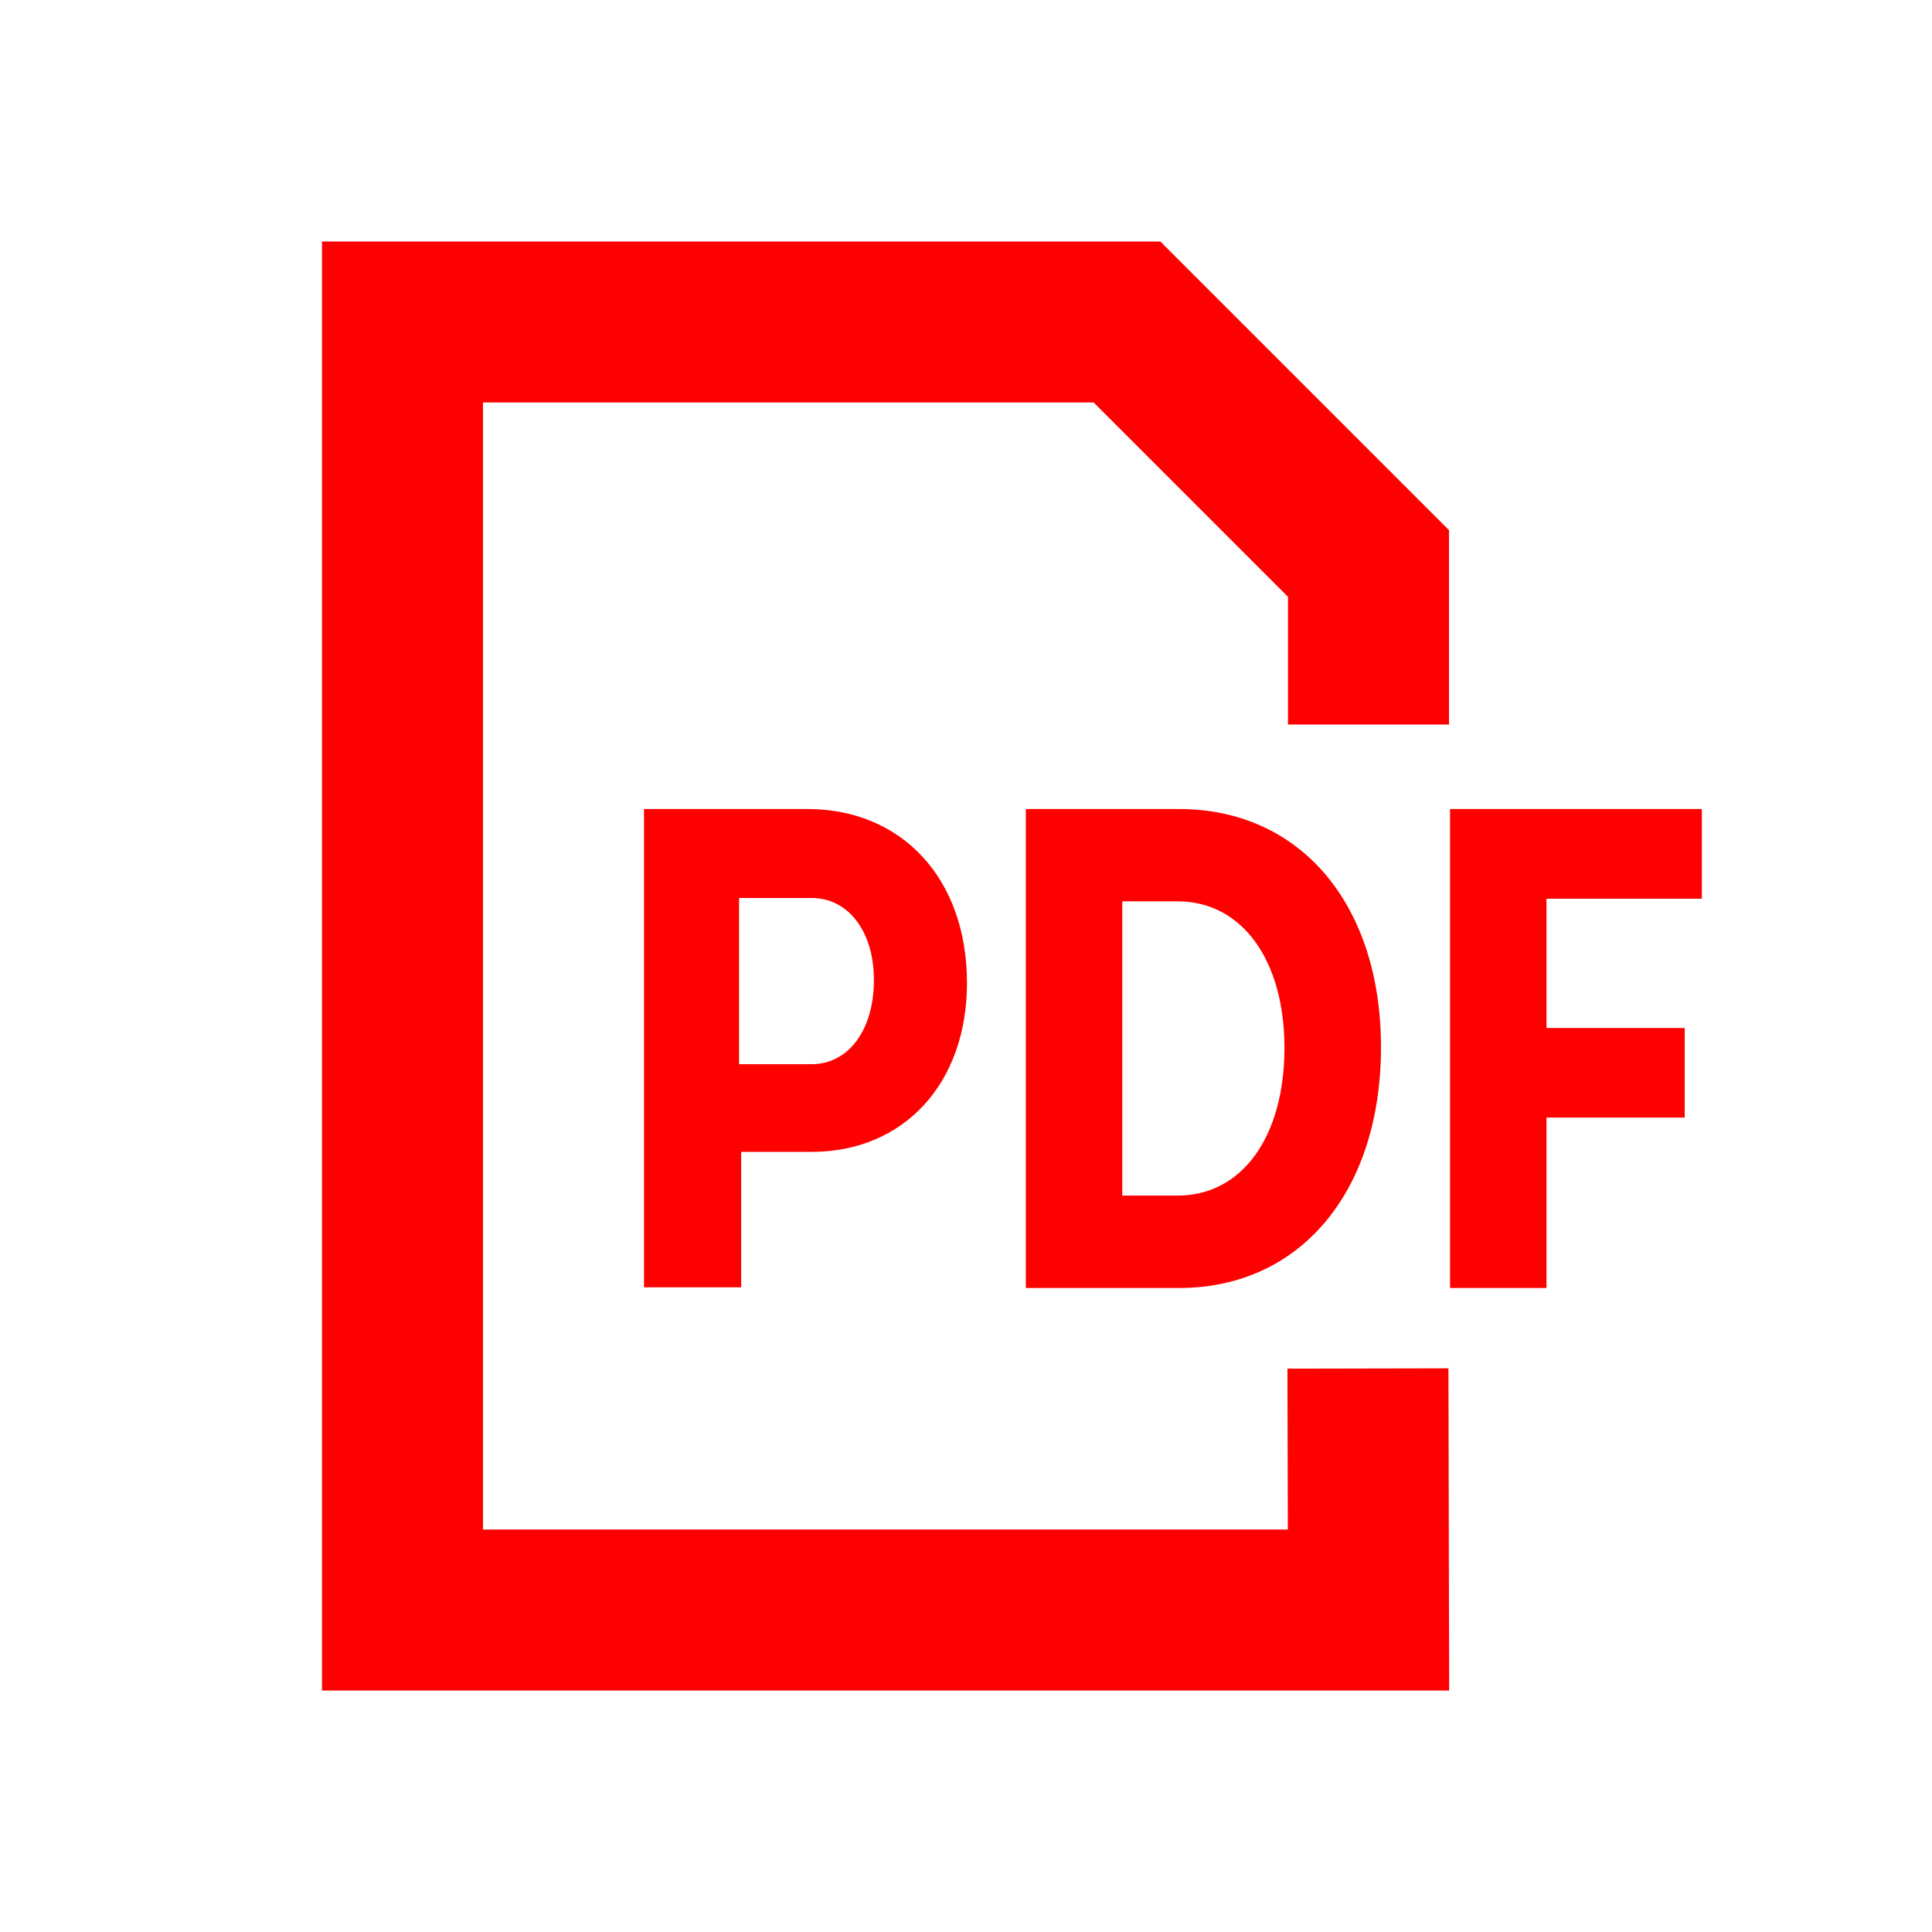
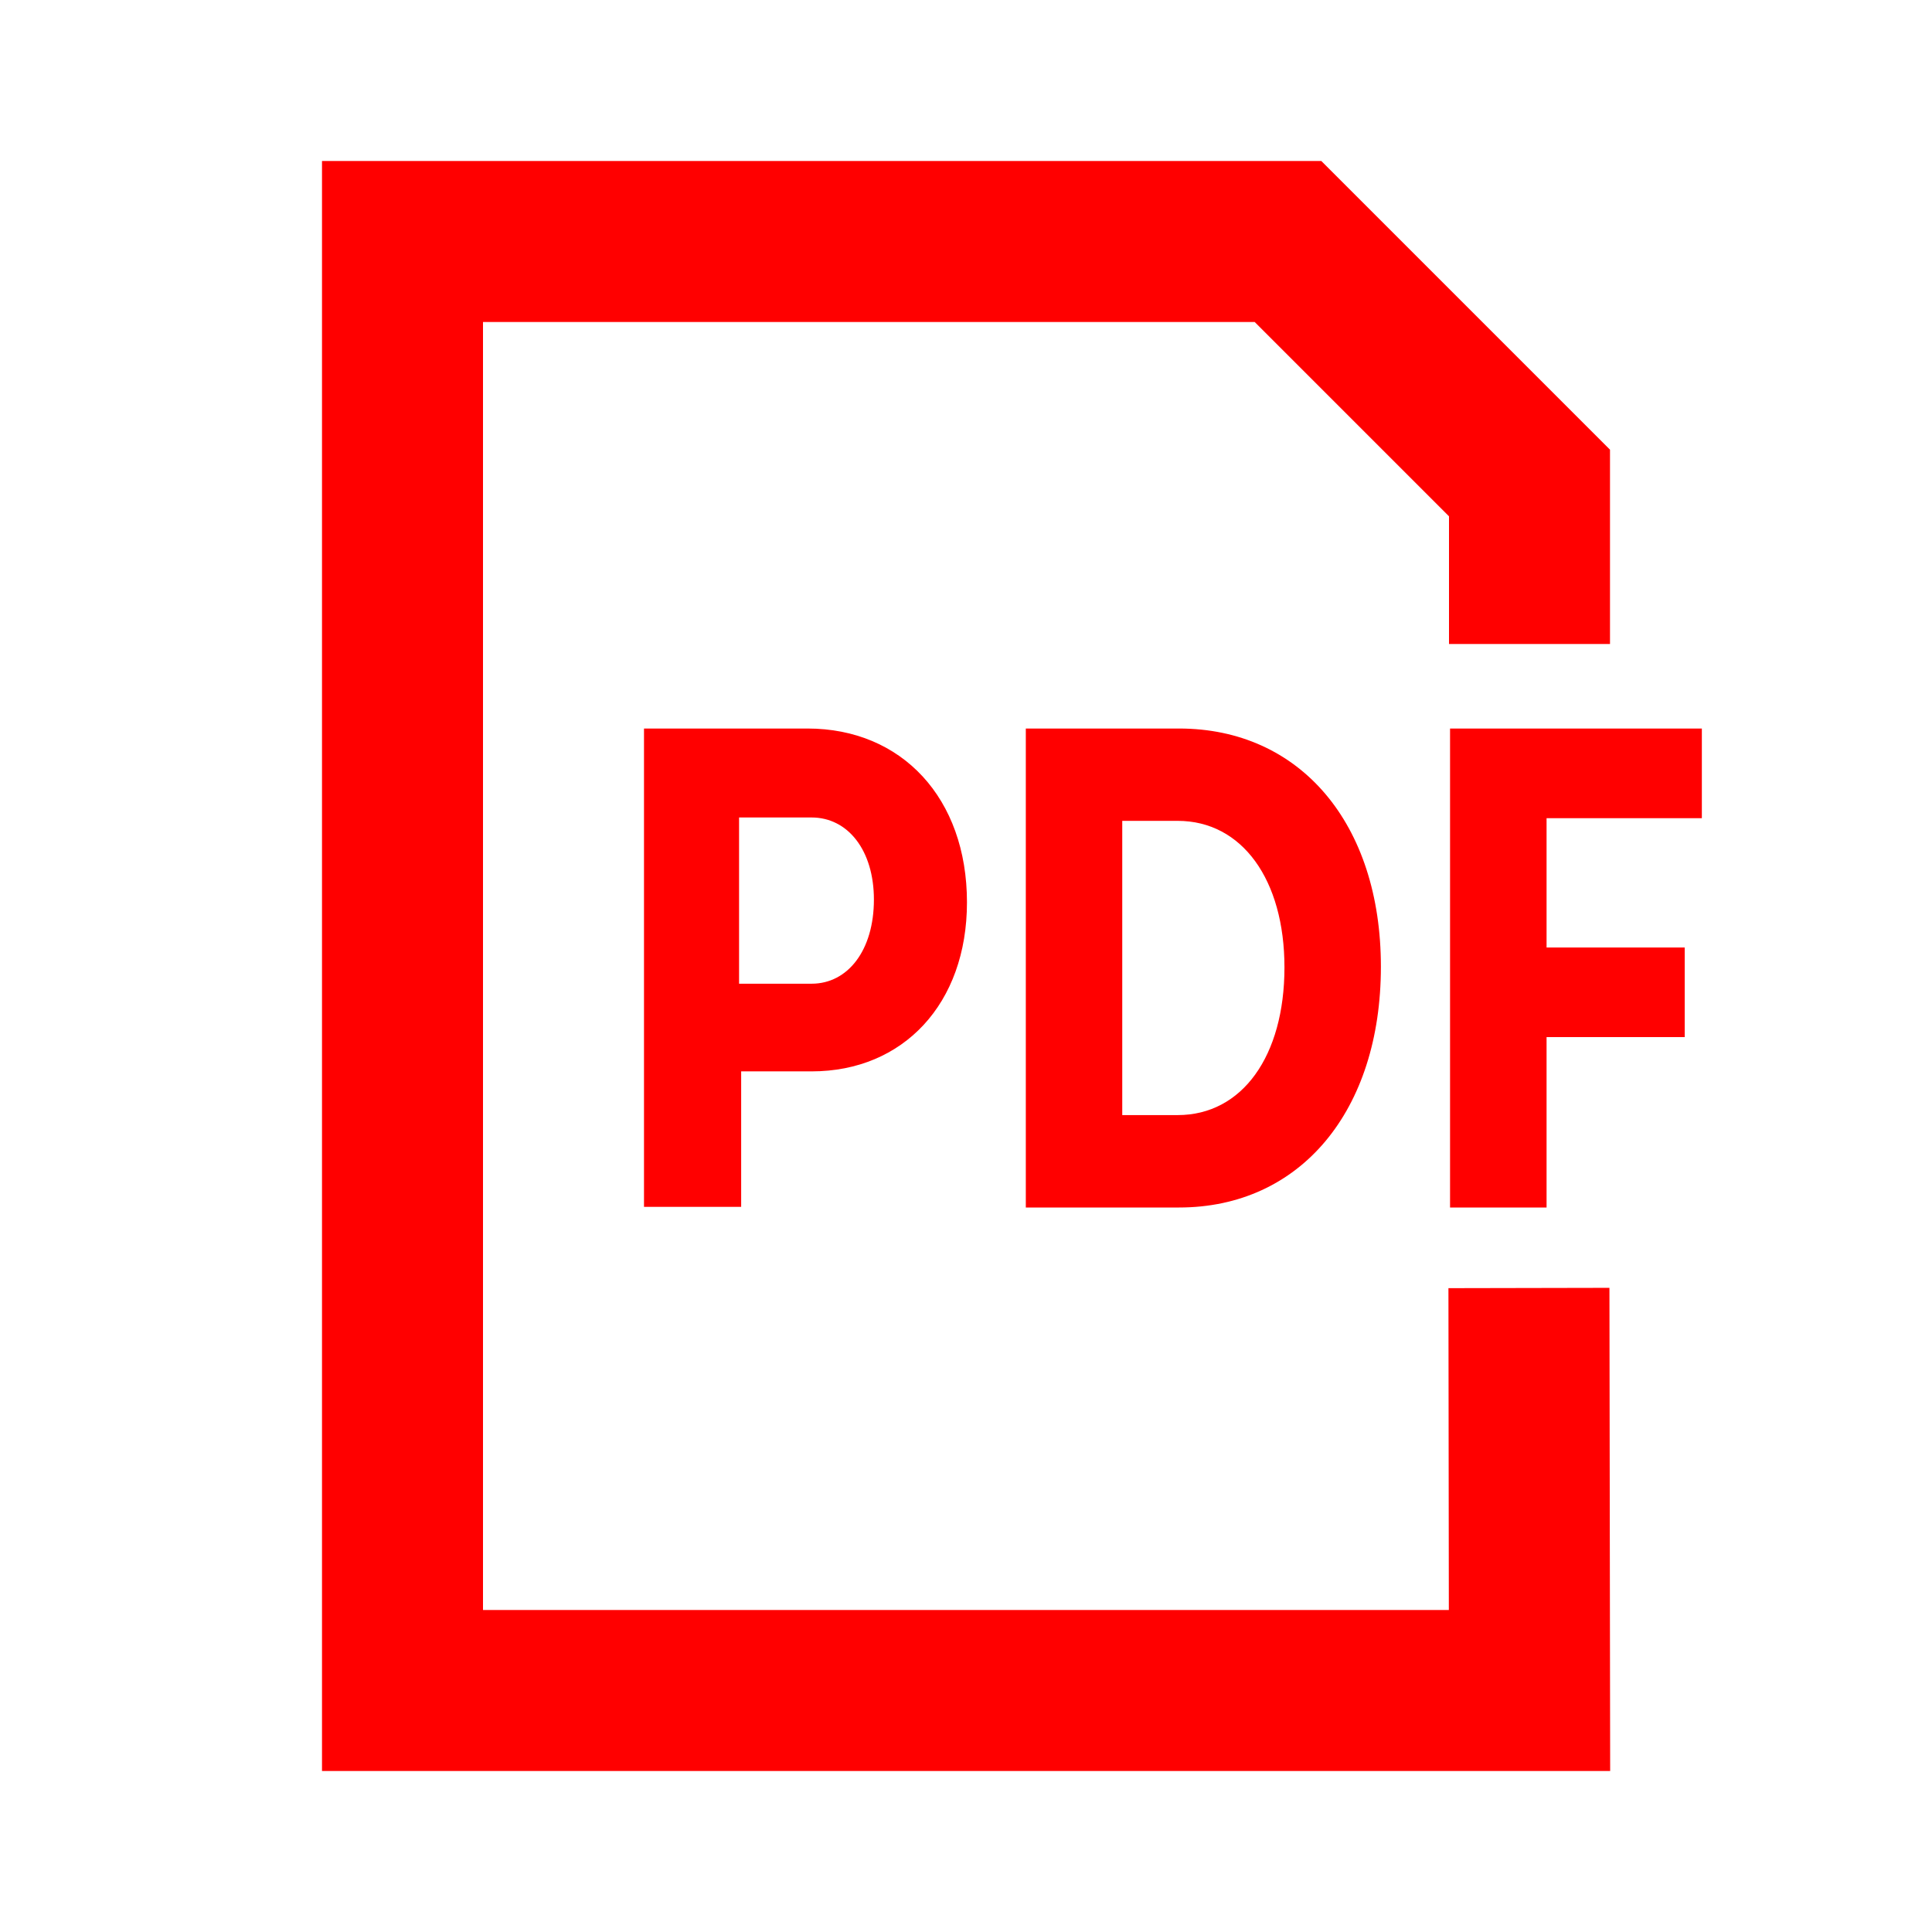
<svg xmlns="http://www.w3.org/2000/svg" width="24px" height="24px" viewBox="0 0 24 24" version="1.1">
-   <defs />
-   <g id="pdf-doc-24" stroke="none" stroke-width="1" fill="none" fill-rule="evenodd">
-     <g id="pdf-doc-20" transform="translate(4, 3)" fill="#FF0000" fill-rule="nonzero">
-       <polygon id="Stroke-1" points="2 16 2 2 9.586 2 12 4.414 12 6 14 6 14 3.586 10.414 0 0 0 0 18 14.002 18 13.993 13.998 11.993 14.002 11.998 16" />
-       <path d="M4,7.05 L4,12.992 L5.207,12.992 L5.207,11.309 L6.082,11.309 C7.221,11.309 8.012,10.467 8.012,9.209 C8.012,7.917 7.205,7.05 6.032,7.05 L4,7.05 Z M5.181,10.22 L5.181,8.155 L6.082,8.155 C6.533,8.155 6.856,8.563 6.856,9.175 C6.856,9.804 6.533,10.22 6.082,10.22 L5.181,10.22 Z M8.743,7.05 L8.743,13 L10.647,13 C12.152,13 13.155,11.802 13.155,10.008 C13.155,8.232 12.152,7.05 10.647,7.05 L8.743,7.05 Z M9.941,11.852 L9.941,8.197 L10.63,8.197 C11.429,8.197 11.956,8.928 11.956,10.017 C11.956,11.121 11.429,11.852 10.63,11.852 L9.941,11.852 Z M15.211,10.883 L16.928,10.883 L16.928,9.77 L15.211,9.77 L15.211,8.164 L17.141,8.164 L17.141,7.05 L14.013,7.05 L14.013,13 L15.211,13 L15.211,10.883 Z" id="PDF" />
+   <g id="Icons/24px/pdf-doc-24" stroke="none" stroke-width="1" fill="none" fill-rule="evenodd">
+     <g>
+       <rect id="invisible-24" x="0" y="0" width="24" height="24" />
+       <path d="M16.414,2 L20,5.586 L20,8 L18,8 L18,6.414 L15.586,4 L6,4 L6,20 L17.998,20 L17.993,16.002 L19.993,15.998 L20.002,22 L4,22 L4,2 L16.414,2 Z M14.647,9.05 C16.151,9.05 17.154,10.232 17.154,12.008 C17.154,13.802 16.151,15 14.647,15 L14.647,15 L12.743,15 L12.743,9.05 Z M21.141,9.05 L21.141,10.164 L19.212,10.164 L19.212,11.77 L20.928,11.77 L20.928,12.883 L19.212,12.883 L19.212,15 L18.013,15 L18.013,9.05 L21.141,9.05 Z M10.031,9.05 C11.204,9.05 12.012,9.917 12.012,11.209 C12.012,12.467 11.222,13.309 10.082,13.309 L10.082,13.309 L9.207,13.309 L9.207,14.992 L8,14.992 L8,9.05 Z M14.63,10.197 L13.941,10.197 L13.941,13.852 L14.63,13.852 C15.429,13.852 15.956,13.121 15.956,12.017 C15.956,10.928 15.429,10.197 14.63,10.197 L14.63,10.197 Z M10.082,10.155 L9.181,10.155 L9.181,12.22 L10.082,12.22 C10.533,12.22 10.856,11.804 10.856,11.175 C10.856,10.563 10.533,10.155 10.082,10.155 L10.082,10.155 Z" id="Combined-Shape" fill="#FF0000" fill-rule="nonzero" />
    </g>
  </g>
</svg>
